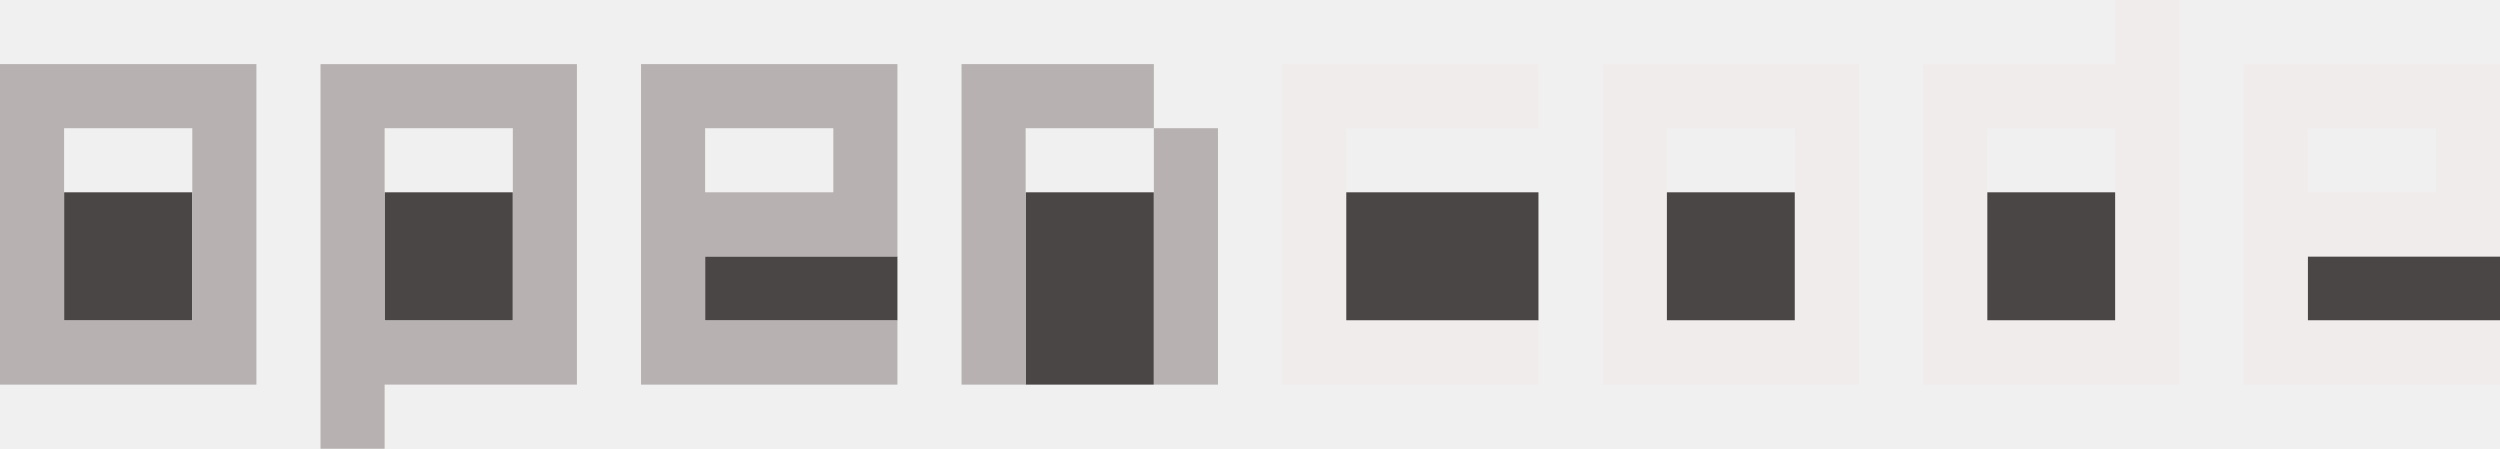
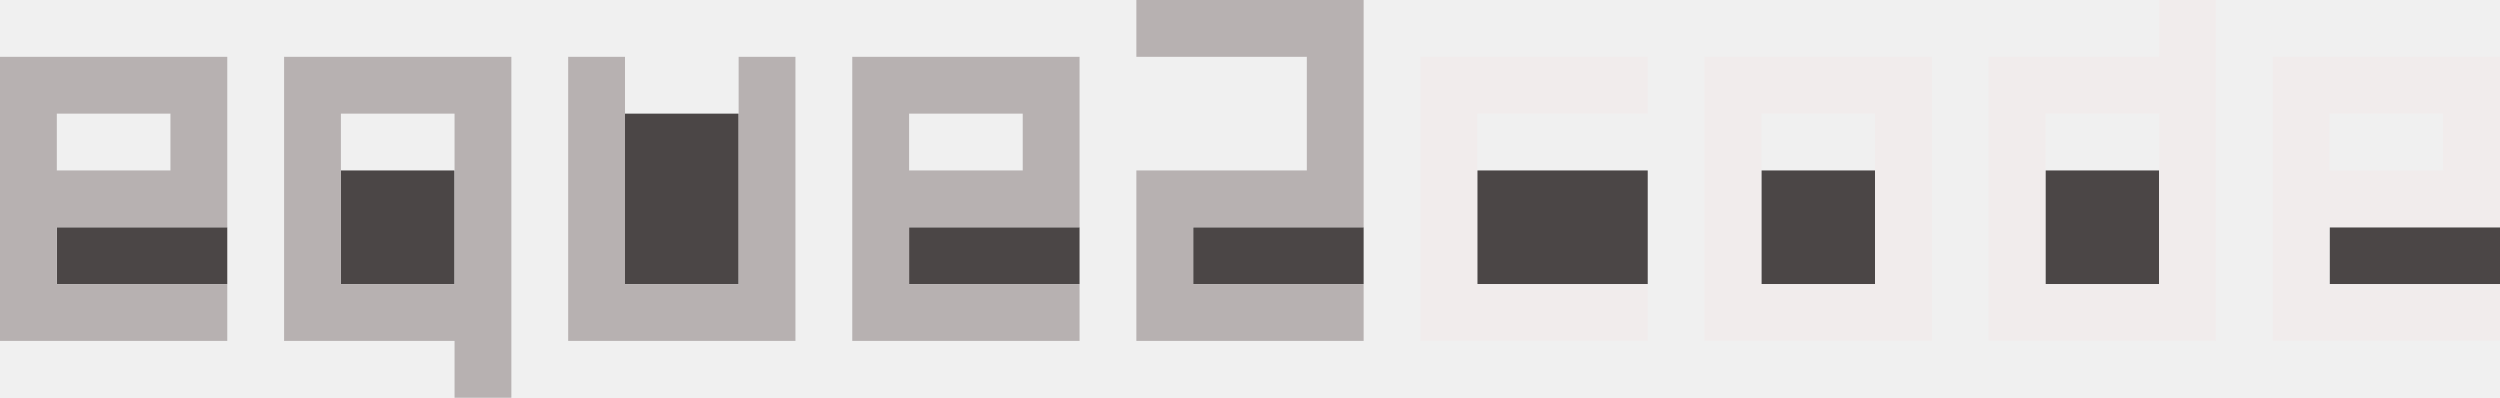
- <svg xmlns="http://www.w3.org/2000/svg" width="234" height="42" viewBox="0 0 234 42" fill="none">
-   <g clip-path="url(#clip0_1311_95032)">
-     <path d="M18 30H6V18H18V30Z" fill="#4B4646" />
-     <path d="M18 12H6V30H18V12ZM24 36H0V6H24V36Z" fill="#B7B1B1" />
-     <path d="M48 30H36V18H48V30Z" fill="#4B4646" />
-     <path d="M36 30H48V12H36V30ZM54 36H36V42H30V6H54V36Z" fill="#B7B1B1" />
-     <path d="M84 24V30H66V24H84Z" fill="#4B4646" />
-     <path d="M84 24H66V30H84V36H60V6H84V24ZM66 18H78V12H66V18Z" fill="#B7B1B1" />
-     <path d="M108 36H96V18H108V36Z" fill="#4B4646" />
-     <path d="M108 12H96V36H90V6H108V12ZM114 36H108V12H114V36Z" fill="#B7B1B1" />
-     <path d="M144 30H126V18H144V30Z" fill="#4B4646" />
-     <path d="M144 12H126V30H144V36H120V6H144V12Z" fill="#F1ECEC" />
-     <path d="M168 30H156V18H168V30Z" fill="#4B4646" />
-     <path d="M168 12H156V30H168V12ZM174 36H150V6H174V36Z" fill="#F1ECEC" />
-     <path d="M198 30H186V18H198V30Z" fill="#4B4646" />
-     <path d="M198 12H186V30H198V12ZM204 36H180V6H198V0H204V36Z" fill="#F1ECEC" />
-     <path d="M234 24V30H216V24H234Z" fill="#4B4646" />
-     <path d="M216 12V18H228V12H216ZM234 24H216V30H234V36H210V6H234V24Z" fill="#F1ECEC" />
-   </g>
-   <defs>
-     <clipPath id="clip0_1311_95032">
-       <rect width="234" height="42" fill="white" />
-     </clipPath>
-   </defs>
+ <svg xmlns="http://www.w3.org/2000/svg" width="264" height="42" viewBox="0 0 264 42" fill="none">
+   <path d="M6 24H24V30H6Z" fill="#4B4646" />
+   <path d="M0 6H24V12H0ZM0 12H6V18H0ZM18 12H24V18H18ZM0 18H24V24H0ZM0 24H6V30H0ZM0 30H24V36H0Z" fill="#B7B1B1" />
+   <path d="M36 18H48V30H36Z" fill="#4B4646" />
+   <path d="M30 6H54V12H30ZM30 12H36V30H30ZM48 12H54V30H48ZM30 30H54V36H30ZM48 36H54V42H48Z" fill="#B7B1B1" />
+   <path d="M66 12H78V30H66Z" fill="#4B4646" />
+   <path d="M60 6H66V30H60ZM78 6H84V30H78ZM60 30H84V36H60Z" fill="#B7B1B1" />
+   <path d="M96 24H114V30H96Z" fill="#4B4646" />
+   <path d="M90 6H114V12H90ZM90 12H96V18H90ZM108 12H114V18H108ZM90 18H114V24H90ZM90 24H96V30H90ZM90 30H114V36H90Z" fill="#B7B1B1" />
+   <path d="M126 24H144V30H126Z" fill="#4B4646" />
+   <path d="M120 0H144V6H120ZM138 6H144V18H138ZM120 18H144V24H120ZM120 24H126V30H120ZM120 30H144V36H120Z" fill="#B7B1B1" />
+   <path d="M156 18H174V30H156Z" fill="#4B4646" />
+   <path d="M150 6H174V12H150ZM150 12H156V30H150ZM150 30H174V36H150Z" fill="#F1ECEC" />
+   <path d="M186 18H198V30H186Z" fill="#4B4646" />
+   <path d="M180 6H204V12H180ZM180 12H186V30H180ZM198 12H204V30H198ZM180 30H204V36H180Z" fill="#F1ECEC" />
+   <path d="M216 18H228V30H216Z" fill="#4B4646" />
+   <path d="M228 0H234V6H228ZM210 6H234V12H210ZM210 12H216V30H210ZM228 12H234V30H228ZM210 30H234V36H210Z" fill="#F1ECEC" />
+   <path d="M246 24H264V30H246Z" fill="#4B4646" />
+   <path d="M240 6H264V12H240ZM240 12H246V18H240ZM258 12H264V18H258ZM240 18H264V24H240ZM240 24H246V30H240ZM240 30H264V36H240Z" fill="#F1ECEC" />
</svg>
